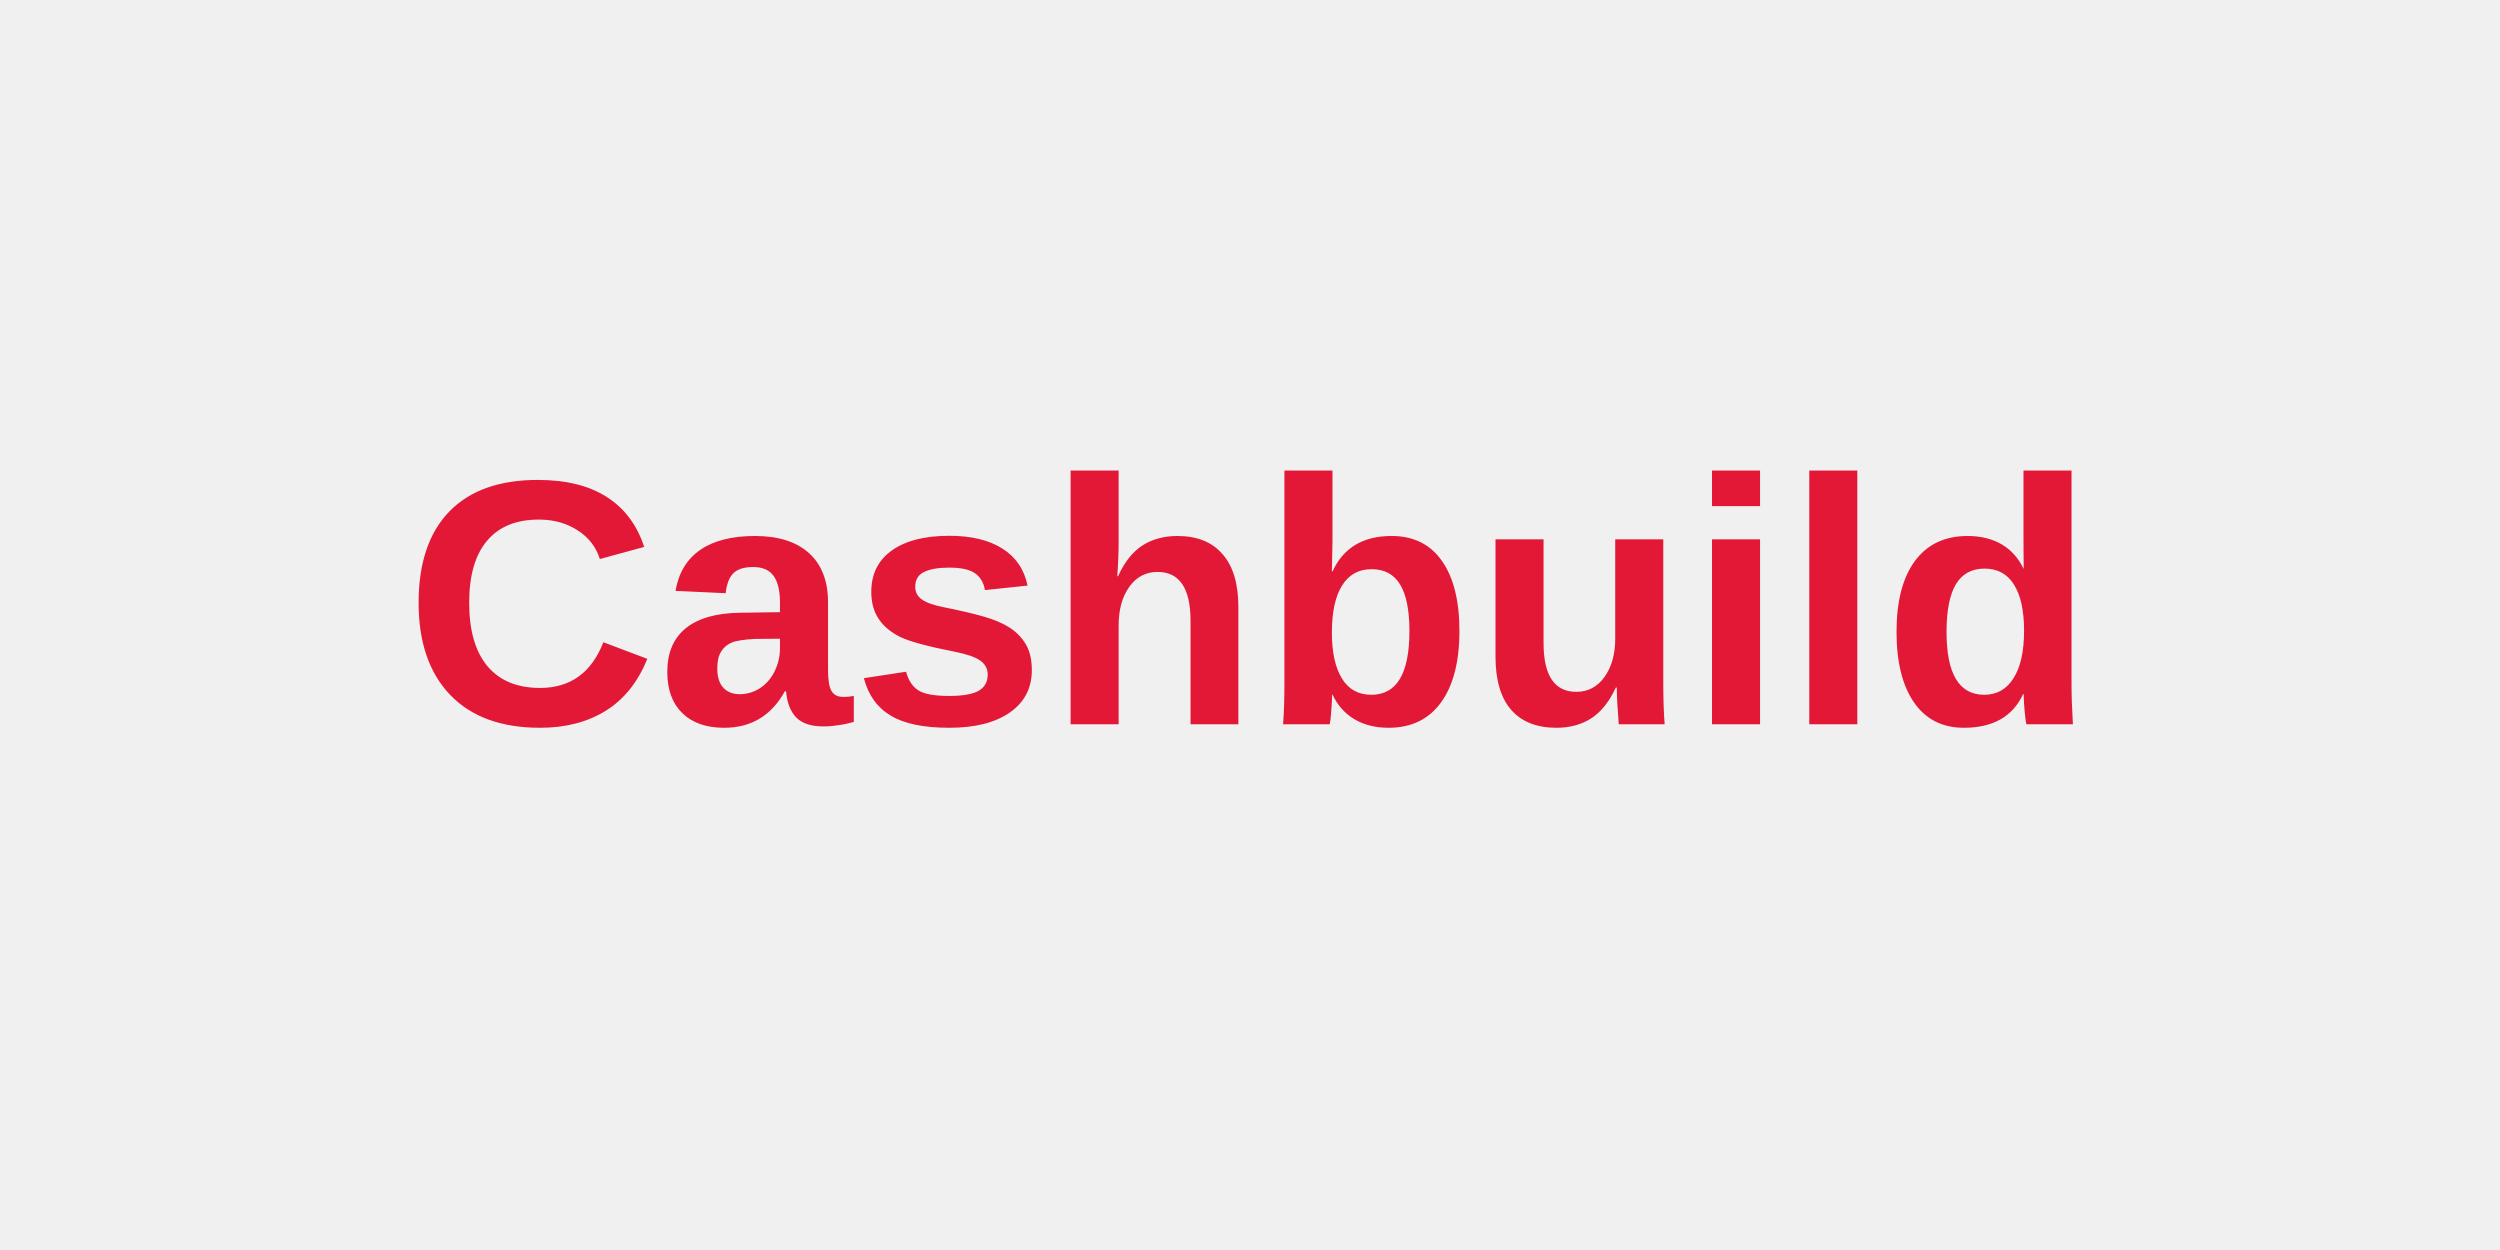
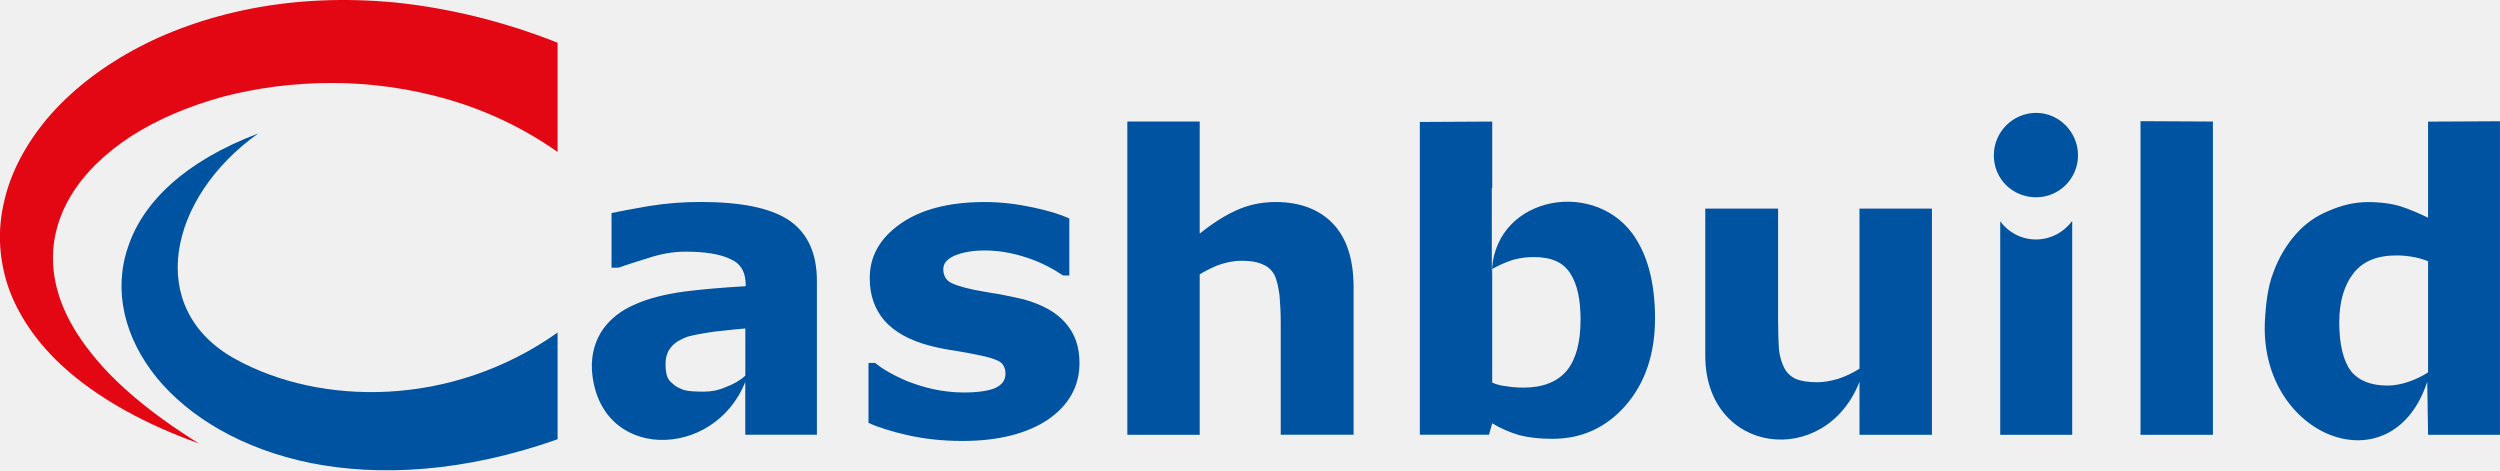
- <svg xmlns="http://www.w3.org/2000/svg" width="200" height="100">
-   <rect width="200" height="100" fill="transparent" />
-   <text x="50%" y="50%" dominant-baseline="middle" text-anchor="middle" font-family="Arial, sans-serif" font-weight="bold" font-size="28" fill="#e31837">Cashbuild</text>
+ <svg xmlns="http://www.w3.org/2000/svg" width="202" height="38" viewBox="0 0 202 38" fill="none">
+   <g clip-path="url(#clip0_374_3963)">
+     <path d="M60.223 30.352V26.538C59.432 26.602 58.572 26.704 57.678 26.802C56.754 26.935 56.059 27.068 55.565 27.199C55.005 27.401 54.54 27.665 54.243 28.03C53.943 28.365 53.778 28.828 53.778 29.393C53.778 29.79 53.813 30.088 53.877 30.322C53.943 30.581 54.108 30.817 54.373 31.017C54.606 31.249 54.901 31.382 55.265 31.512C55.594 31.611 56.125 31.645 56.884 31.645C57.447 31.645 58.041 31.547 58.636 31.278C59.263 31.049 59.791 30.748 60.221 30.352M60.221 30.849C57.71 37.216 48.324 37.319 47.827 29.888C47.759 28.56 48.125 27.468 48.719 26.605C49.314 25.774 50.174 25.079 51.265 24.618C52.353 24.118 53.675 23.785 55.294 23.556C56.882 23.356 58.535 23.226 60.253 23.125V23.021C60.253 21.996 59.857 21.298 59.029 20.936C58.206 20.534 56.983 20.334 55.395 20.334C54.437 20.334 53.412 20.5 52.321 20.867C51.23 21.2 50.439 21.463 49.975 21.628H49.412V17.216C50.039 17.083 51.031 16.886 52.417 16.652C53.842 16.42 55.228 16.319 56.616 16.319C59.924 16.319 62.334 16.815 63.821 17.845C65.278 18.875 66.005 20.497 66.005 22.686V35.126H60.218V30.845L60.221 30.849ZM87.222 29.324C87.222 31.214 86.362 32.74 84.679 33.901C82.993 35.03 80.681 35.629 77.772 35.629C76.153 35.629 74.666 35.459 73.344 35.163C72.022 34.862 70.966 34.532 70.175 34.165V29.324H70.7C71 29.555 71.329 29.79 71.728 30.021C72.121 30.253 72.651 30.519 73.344 30.817C73.971 31.049 74.634 31.278 75.428 31.448C76.187 31.611 77.015 31.712 77.875 31.712C79.028 31.712 79.89 31.579 80.418 31.35C80.981 31.081 81.241 30.719 81.241 30.189C81.241 29.758 81.079 29.422 80.779 29.225C80.45 29.025 79.821 28.828 78.929 28.661C78.465 28.56 77.907 28.461 77.148 28.333C76.421 28.229 75.757 28.096 75.131 27.931C73.479 27.502 72.256 26.805 71.465 25.907C70.671 24.981 70.275 23.854 70.275 22.459C70.275 20.702 71.101 19.243 72.752 18.082C74.403 16.921 76.686 16.324 79.561 16.324C80.917 16.324 82.204 16.489 83.46 16.758C84.716 17.022 85.674 17.32 86.401 17.653V22.259H85.903C85.01 21.668 84.052 21.165 82.927 20.803C81.804 20.438 80.716 20.238 79.558 20.238C78.632 20.238 77.838 20.372 77.177 20.635C76.551 20.901 76.219 21.266 76.219 21.732C76.219 22.161 76.352 22.494 76.649 22.725C76.944 22.957 77.639 23.191 78.73 23.423C79.325 23.524 79.951 23.655 80.647 23.753C81.34 23.886 82.003 24.019 82.694 24.182C84.249 24.616 85.372 25.244 86.099 26.105C86.861 26.967 87.222 28.027 87.222 29.321M109.368 35.128H103.483V26.043C103.483 25.313 103.449 24.581 103.385 23.854C103.284 23.125 103.154 22.592 102.987 22.225C102.756 21.828 102.458 21.532 102.026 21.365C101.598 21.165 101.07 21.069 100.311 21.069C99.78 21.069 99.252 21.165 98.692 21.333C98.161 21.498 97.569 21.796 96.937 22.161V35.131H91.089V9.82H96.937V18.878C97.964 18.047 98.954 17.419 99.915 16.985C100.871 16.556 101.896 16.324 103.087 16.324C105.038 16.324 106.589 16.921 107.682 18.05C108.805 19.21 109.37 20.938 109.37 23.223V35.128H109.368ZM133.725 25.742C133.725 28.594 132.929 30.948 131.344 32.77C129.757 34.564 127.808 35.456 125.427 35.456C124.403 35.456 123.511 35.358 122.754 35.16C121.99 34.929 121.265 34.628 120.572 34.202L120.307 35.128H114.722V9.854L120.572 9.822V15.198H120.538V22.326C120.439 16.021 128.504 14.33 131.877 18.843C133.098 20.502 133.727 22.792 133.727 25.745M127.71 25.846C127.71 24.217 127.447 22.957 126.882 22.097C126.322 21.202 125.363 20.771 123.941 20.771C123.381 20.771 122.818 20.835 122.221 21.003C121.626 21.202 121.1 21.434 120.57 21.732V30.918C120.965 31.084 121.361 31.182 121.759 31.214C122.122 31.281 122.584 31.318 123.115 31.318C124.666 31.318 125.825 30.852 126.587 29.96C127.344 29.03 127.707 27.667 127.707 25.848M156.099 35.133H150.246V30.852C147.472 37.919 137.786 36.758 137.786 28.73V16.857H143.669V25.91C143.669 26.839 143.703 27.603 143.735 28.2C143.804 28.831 143.964 29.326 144.165 29.725C144.364 30.122 144.693 30.421 145.091 30.62C145.521 30.783 146.082 30.886 146.843 30.886C147.34 30.886 147.897 30.785 148.494 30.62C149.089 30.421 149.684 30.152 150.246 29.792V16.857H156.099V35.133ZM167.431 35.133H161.618V17.884C162.279 18.782 163.34 19.349 164.493 19.349C165.716 19.349 166.775 18.747 167.434 17.852V35.133H167.431ZM178.803 35.133H172.952V9.79L178.803 9.82V35.128V35.133ZM202 35.133H196.189C196.189 34.468 196.12 31.515 196.12 30.852C193.277 39.476 182.668 35.33 182.997 26.11C183.068 24.586 183.228 23.191 183.692 22.001C184.127 20.805 184.751 19.777 185.511 18.915C186.238 18.087 187.127 17.456 188.186 17.027C189.245 16.563 190.302 16.329 191.326 16.329C192.417 16.329 193.309 16.465 194.037 16.694C194.73 16.926 195.425 17.224 196.187 17.589V9.827L201.998 9.797V35.136L202 35.133ZM196.189 30.093V21.104C195.757 20.941 195.329 20.808 194.865 20.741C194.437 20.67 194.007 20.638 193.639 20.638C192.086 20.638 190.931 21.101 190.172 22.065C189.415 23.024 189.012 24.355 189.012 26.046C189.012 27.832 189.346 29.161 189.938 29.96C190.567 30.753 191.562 31.153 192.916 31.153C193.44 31.153 194.005 31.052 194.597 30.852C195.191 30.652 195.722 30.391 196.187 30.09" fill="#0053A0" />
+     <path d="M164.522 15.94C166.384 15.94 167.903 14.419 167.903 12.551C167.903 10.682 166.384 9.12 164.522 9.12C162.659 9.12 161.102 10.64 161.102 12.551C161.102 14.461 162.615 15.94 164.522 15.94Z" fill="#0053A0" />
+     <path d="M45.053 35.493V26.869C36.493 32.94 25.917 32.809 19.043 29.026C11.639 24.979 13.59 15.957 20.861 10.784C14.912 13.037 11.541 16.357 10.352 19.938C9.128 23.485 10.054 27.3 12.664 30.517C15.276 33.702 19.573 36.29 25.124 37.416C30.642 38.508 37.451 38.178 45.053 35.493Z" fill="#0053A0" />
+     <path d="M45.053 3.453V12.28C42.277 10.32 39.269 8.925 36.195 8.028C33.087 7.135 29.915 6.704 26.807 6.704C23.698 6.704 20.728 7.101 17.951 7.83C15.207 8.592 12.696 9.654 10.58 11.015C8.499 12.373 6.813 14 5.722 15.824C4.631 17.648 4.103 19.671 4.334 21.86C4.563 24.017 5.555 26.307 7.472 28.661C9.356 31.015 12.165 33.4 16.064 35.828C11.703 34.266 8.332 32.343 5.818 30.255C3.275 28.131 1.653 25.809 0.762 23.453C-0.096 21.069 -0.231 18.646 0.334 16.29C0.86 13.933 2.083 11.646 3.833 9.556C5.619 7.463 7.931 5.61 10.708 4.086C13.484 2.558 16.723 1.397 20.291 0.7C23.868 0.005 27.767 -0.195 31.932 0.202C36.099 0.633 40.527 1.661 45.056 3.453" fill="#E30613" />
+   </g>
+   <defs>
+     <clipPath id="clip0_374_3963">
+       <rect width="202" height="38" fill="white" />
+     </clipPath>
+   </defs>
</svg>
